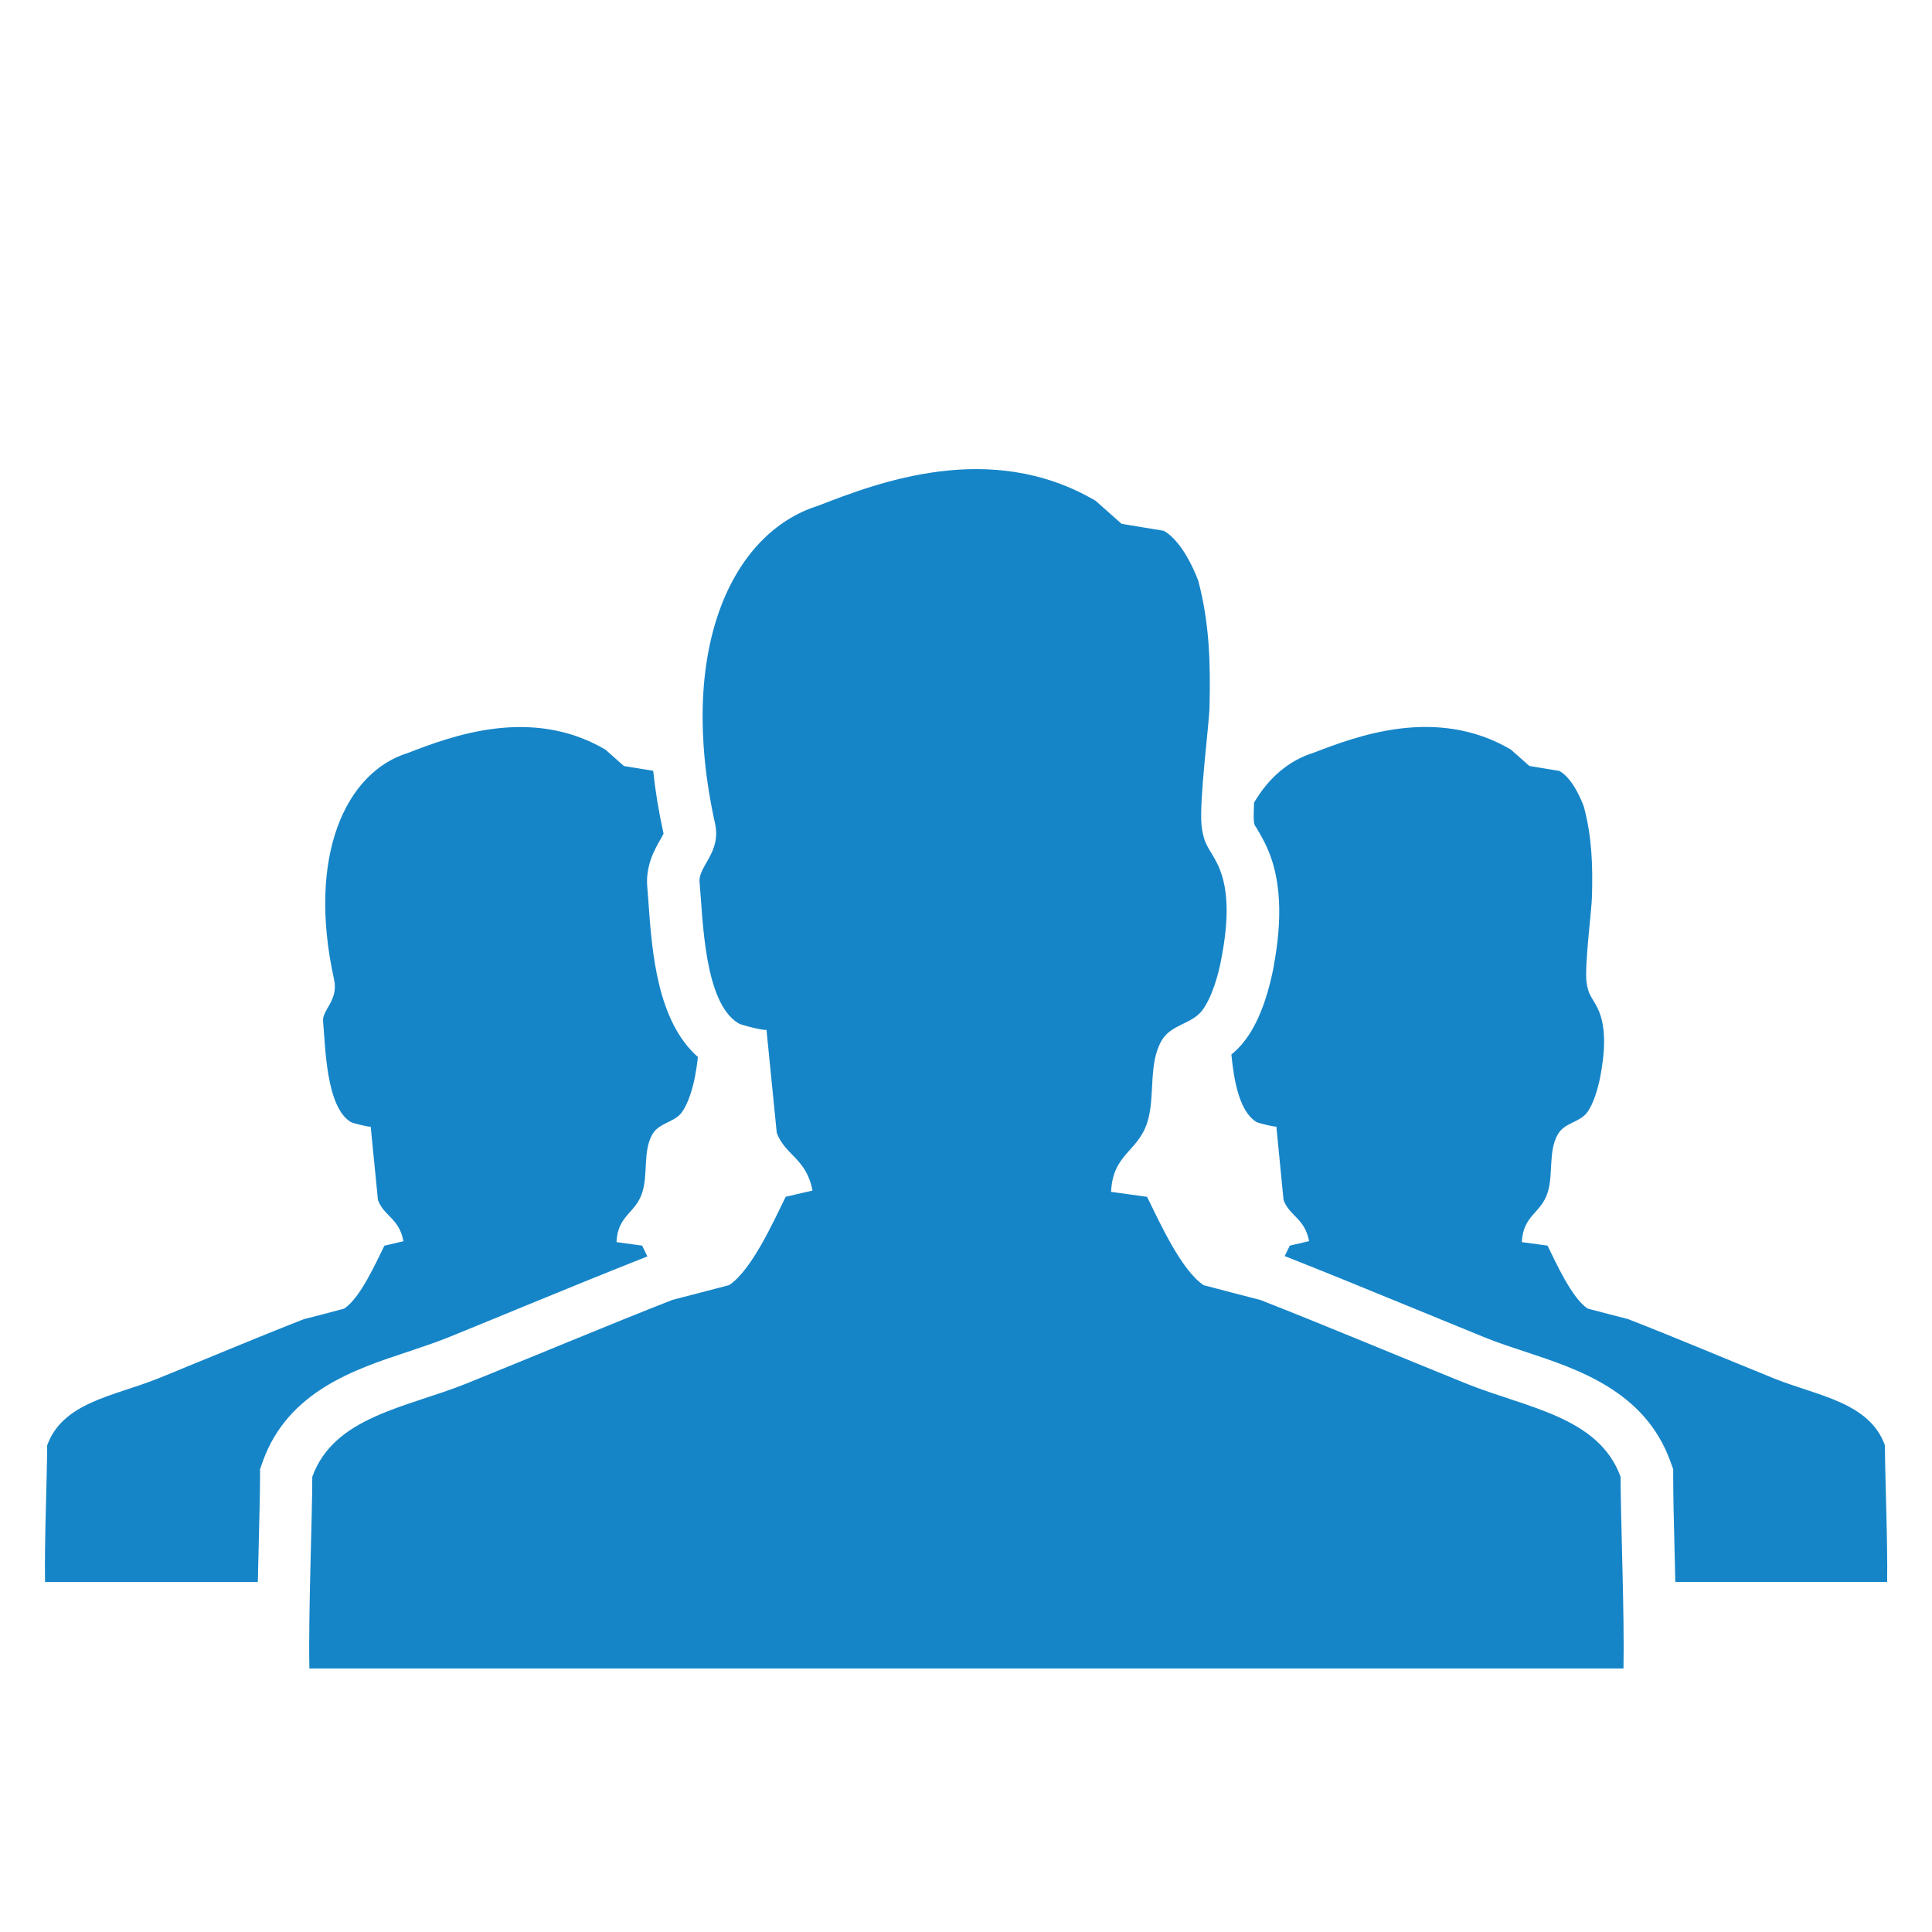
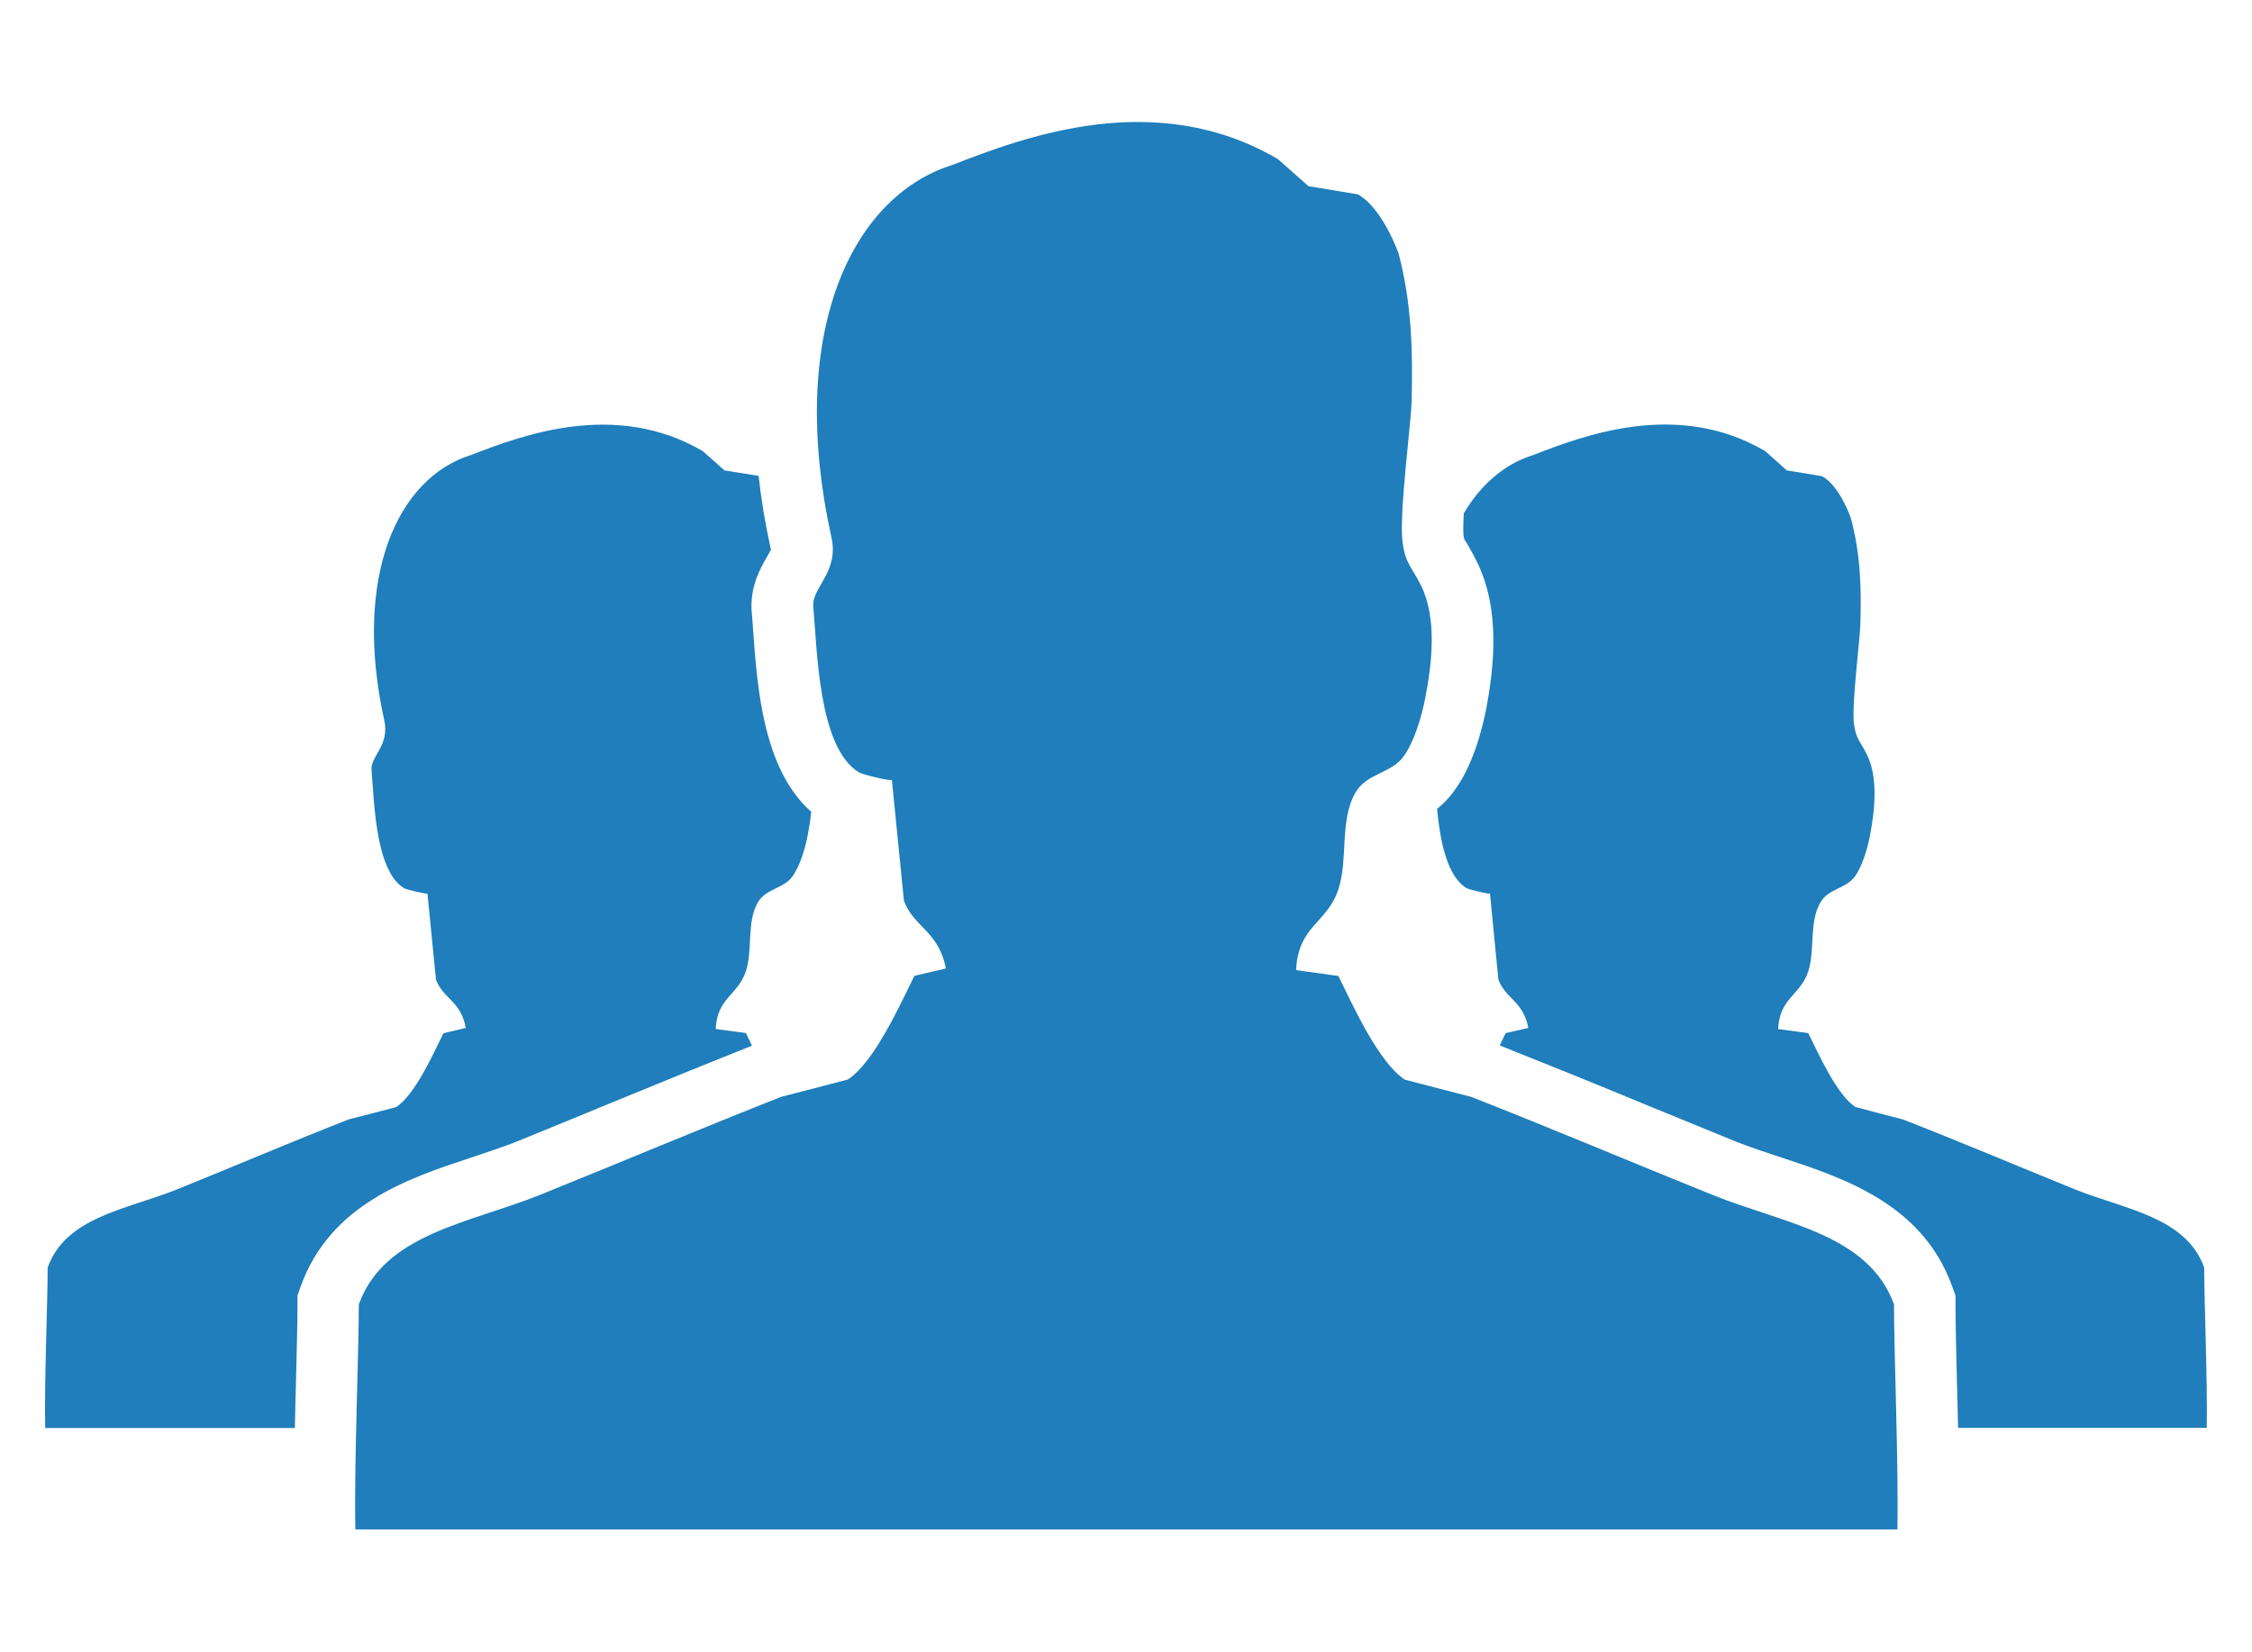
- <svg xmlns="http://www.w3.org/2000/svg" version="1.1" id="图层_1" x="0px" y="0px" width="22px" height="22px" viewBox="0 0 22 22" style="enable-background:new 0 0 22 22;" xml:space="preserve">
-   <g id="Shape_279_1_">
-     <g>
-       <path style="fill-rule:evenodd;clip-rule:evenodd;fill:#1685C8;" d="M21.464,16.458c-0.178-0.491-0.764-0.562-1.254-0.758    c-0.537-0.217-1.133-0.47-1.67-0.679c-0.154-0.039-0.305-0.079-0.461-0.12c-0.18-0.119-0.359-0.519-0.457-0.717    c-0.098-0.014-0.195-0.027-0.293-0.04c0.016-0.307,0.215-0.324,0.293-0.56c0.068-0.206,0.006-0.475,0.117-0.666    c0.074-0.134,0.246-0.135,0.332-0.248c0.078-0.104,0.127-0.284,0.152-0.411c0.043-0.232,0.082-0.549-0.031-0.779    c-0.066-0.132-0.107-0.146-0.127-0.305c-0.021-0.194,0.061-0.828,0.063-0.965c0.01-0.356,0-0.677-0.092-1.023    c0,0-0.107-0.313-0.279-0.408l-0.342-0.057l-0.211-0.187c-0.852-0.5-1.764-0.149-2.252,0.039    c-0.271,0.084-0.504,0.279-0.672,0.566c-0.004,0.095-0.006,0.173-0.002,0.213c0.002,0.021,0.006,0.032,0.008,0.039    c0.004,0.01,0.012,0.021,0.02,0.032c0.023,0.04,0.057,0.096,0.096,0.173c0.24,0.477,0.168,1.05,0.096,1.44    c-0.039,0.192-0.127,0.554-0.318,0.806c-0.049,0.067-0.105,0.121-0.158,0.165c0.029,0.304,0.094,0.652,0.285,0.768    c0.025,0.015,0.227,0.063,0.227,0.051c0.027,0.278,0.055,0.559,0.082,0.838c0.07,0.186,0.24,0.205,0.291,0.468l-0.219,0.051    c-0.018,0.034-0.037,0.075-0.059,0.119c0.447,0.177,0.922,0.37,1.383,0.56c0.313,0.128,0.621,0.255,0.916,0.375    c0.137,0.054,0.281,0.102,0.436,0.153c0.609,0.201,1.367,0.451,1.656,1.248l0.033,0.091v0.096c0,0.177,0.006,0.462,0.014,0.764    c0.002,0.138,0.008,0.281,0.01,0.424h2.412C21.497,17.577,21.464,16.791,21.464,16.458z M5.083,15.238    c0.296-0.12,0.604-0.247,0.915-0.375c0.458-0.188,0.93-0.381,1.374-0.556c-0.022-0.046-0.043-0.088-0.06-0.123    c-0.098-0.014-0.195-0.027-0.292-0.04c0.015-0.307,0.214-0.324,0.292-0.56c0.069-0.206,0.007-0.475,0.116-0.666    c0.076-0.134,0.248-0.135,0.333-0.248c0.078-0.104,0.129-0.284,0.153-0.411c0.013-0.068,0.025-0.144,0.033-0.223    c-0.465-0.409-0.523-1.205-0.562-1.748c-0.005-0.068-0.009-0.13-0.014-0.181C7.348,9.86,7.455,9.673,7.519,9.561    C7.532,9.538,7.548,9.51,7.556,9.493C7.501,9.244,7.462,9.006,7.438,8.777L7.105,8.723L6.894,8.536    c-0.851-0.5-1.764-0.149-2.252,0.039c-0.704,0.219-1.149,1.17-0.838,2.578c0.053,0.239-0.138,0.346-0.125,0.478    c0.027,0.287,0.033,0.975,0.316,1.146c0.026,0.015,0.228,0.063,0.226,0.051c0.028,0.278,0.055,0.559,0.083,0.838    c0.07,0.186,0.241,0.205,0.29,0.468l-0.217,0.051c-0.098,0.198-0.276,0.598-0.459,0.717c-0.153,0.041-0.306,0.081-0.459,0.12    c-0.536,0.209-1.133,0.462-1.67,0.679c-0.49,0.196-1.076,0.267-1.252,0.758c0,0.333-0.033,1.119-0.024,1.556h2.423    c0.003-0.143,0.006-0.286,0.01-0.424c0.007-0.302,0.015-0.587,0.015-0.764V16.73l0.032-0.091c0.288-0.797,1.047-1.047,1.657-1.248    C4.801,15.339,4.948,15.292,5.083,15.238z M16.696,15.755c-0.756-0.305-1.59-0.657-2.344-0.952    c-0.215-0.056-0.43-0.111-0.645-0.168c-0.256-0.168-0.508-0.729-0.645-1.006c-0.137-0.02-0.273-0.038-0.41-0.057    c0.02-0.432,0.301-0.454,0.41-0.784c0.096-0.289,0.01-0.667,0.164-0.936c0.105-0.188,0.346-0.188,0.465-0.348    c0.109-0.146,0.182-0.399,0.215-0.578c0.063-0.325,0.117-0.769-0.045-1.092c-0.092-0.184-0.15-0.203-0.178-0.428    c-0.031-0.272,0.086-1.162,0.09-1.354c0.012-0.499,0-0.95-0.127-1.435c0,0-0.154-0.44-0.395-0.573l-0.479-0.079l-0.297-0.263    c-1.194-0.701-2.474-0.209-3.159,0.057C8.33,6.067,7.706,7.402,8.142,9.376c0.074,0.336-0.194,0.486-0.176,0.671    c0.039,0.402,0.046,1.369,0.445,1.607c0.037,0.022,0.318,0.09,0.317,0.071c0.039,0.392,0.078,0.783,0.117,1.175    c0.099,0.261,0.337,0.289,0.407,0.657l-0.305,0.071c-0.137,0.277-0.388,0.838-0.645,1.006c-0.215,0.057-0.43,0.112-0.645,0.168    c-0.752,0.295-1.589,0.647-2.344,0.952c-0.687,0.276-1.509,0.375-1.757,1.063c0,0.467-0.046,1.57-0.033,2.183h14.964    c0.012-0.612-0.033-1.716-0.033-2.183C18.204,16.13,17.382,16.032,16.696,15.755z" />
+ <svg xmlns="http://www.w3.org/2000/svg" version="1.1" x="0px" y="0px" width="30px" height="22px" viewBox="0 0 30 22" style="enable-background:new 0 0 30 22;" xml:space="preserve">
+   <g id="图层_2">
+ </g>
+   <g id="图层_1">
+     <g id="Shape_279_1_">
+       <g>
+         <path style="fill:#1F7EBB;" d="M29.363,16.886c-0.244-0.675-1.048-0.771-1.721-1.041c-0.737-0.299-1.556-0.645-2.293-0.932     c-0.212-0.054-0.42-0.109-0.633-0.166c-0.248-0.162-0.492-0.712-0.627-0.984c-0.136-0.019-0.269-0.036-0.402-0.054     c0.022-0.422,0.295-0.444,0.402-0.77c0.092-0.282,0.008-0.651,0.16-0.914c0.101-0.184,0.337-0.185,0.455-0.341     c0.107-0.142,0.176-0.39,0.209-0.563c0.059-0.318,0.112-0.754-0.043-1.069c-0.09-0.182-0.146-0.201-0.174-0.419     c-0.028-0.267,0.084-1.136,0.087-1.325c0.015-0.489,0-0.929-0.126-1.403c0,0-0.146-0.431-0.384-0.561l-0.469-0.077l-0.29-0.258     c-1.17-0.687-2.423-0.205-3.092,0.054c-0.371,0.115-0.691,0.384-0.923,0.777c-0.006,0.129-0.009,0.236-0.003,0.292     c0.003,0.028,0.009,0.043,0.012,0.054c0.006,0.014,0.017,0.028,0.028,0.043c0.031,0.056,0.078,0.132,0.131,0.239     c0.33,0.654,0.231,1.439,0.132,1.976c-0.054,0.263-0.174,0.761-0.438,1.106c-0.066,0.092-0.143,0.166-0.217,0.227     c0.04,0.418,0.13,0.896,0.392,1.054c0.035,0.021,0.313,0.087,0.313,0.071c0.036,0.382,0.075,0.767,0.112,1.149     c0.096,0.257,0.328,0.282,0.399,0.643l-0.302,0.069c-0.023,0.047-0.051,0.104-0.08,0.164c0.614,0.244,1.266,0.508,1.898,0.77     c0.431,0.176,0.853,0.35,1.258,0.515c0.188,0.073,0.386,0.14,0.599,0.209c0.835,0.276,1.876,0.619,2.272,1.714l0.046,0.126v0.131     c0,0.243,0.008,0.634,0.019,1.049c0.003,0.19,0.012,0.386,0.015,0.581h3.312C29.409,18.422,29.363,17.343,29.363,16.886z      M6.876,15.211c0.406-0.165,0.829-0.339,1.256-0.515c0.629-0.259,1.277-0.523,1.886-0.765c-0.031-0.063-0.059-0.12-0.082-0.169     c-0.136-0.019-0.268-0.036-0.402-0.054c0.021-0.422,0.295-0.444,0.402-0.77c0.094-0.282,0.008-0.651,0.158-0.914     c0.104-0.184,0.34-0.185,0.457-0.341c0.107-0.142,0.178-0.39,0.21-0.563c0.018-0.093,0.035-0.197,0.045-0.306     c-0.638-0.563-0.718-1.655-0.772-2.4c-0.007-0.093-0.012-0.178-0.019-0.248c-0.032-0.34,0.115-0.597,0.204-0.751     c0.018-0.03,0.039-0.069,0.051-0.092c-0.076-0.342-0.13-0.669-0.164-0.983L9.652,6.267L9.362,6.01     C8.193,5.324,6.94,5.805,6.271,6.063C5.304,6.364,4.693,7.67,5.12,9.602c0.072,0.33-0.189,0.476-0.171,0.657     c0.037,0.394,0.045,1.338,0.434,1.574c0.036,0.02,0.313,0.085,0.311,0.069c0.038,0.381,0.075,0.767,0.114,1.15     c0.096,0.255,0.331,0.281,0.397,0.642l-0.298,0.071c-0.134,0.271-0.378,0.82-0.63,0.984c-0.21,0.056-0.42,0.109-0.63,0.163     C3.91,15.2,3.091,15.549,2.354,15.847c-0.673,0.268-1.478,0.365-1.719,1.04c0,0.457-0.046,1.536-0.033,2.137h3.326     c0.004-0.197,0.008-0.394,0.014-0.583c0.01-0.414,0.021-0.806,0.021-1.048V17.26l0.044-0.126     c0.396-1.095,1.437-1.438,2.274-1.714C6.488,15.349,6.691,15.284,6.876,15.211z M22.817,15.92     c-1.038-0.418-2.183-0.902-3.218-1.307c-0.295-0.077-0.59-0.153-0.885-0.23c-0.352-0.231-0.697-1.001-0.885-1.381     c-0.189-0.027-0.375-0.053-0.563-0.078c0.027-0.593,0.413-0.623,0.563-1.076c0.132-0.397,0.014-0.916,0.226-1.286     c0.144-0.258,0.475-0.258,0.638-0.478c0.148-0.201,0.249-0.547,0.295-0.793c0.086-0.445,0.161-1.056-0.062-1.499     c-0.126-0.252-0.206-0.279-0.244-0.587c-0.043-0.374,0.118-1.596,0.123-1.86c0.017-0.685,0-1.304-0.174-1.969     c0,0-0.212-0.604-0.543-0.787L17.431,2.48l-0.407-0.36c-1.639-0.963-3.396-0.287-4.336,0.077     c-1.354,0.423-2.211,2.257-1.611,4.966c0.101,0.461-0.267,0.666-0.243,0.921c0.053,0.553,0.063,1.88,0.611,2.207     c0.051,0.029,0.436,0.123,0.436,0.097c0.054,0.538,0.107,1.075,0.161,1.613c0.134,0.358,0.461,0.397,0.558,0.901L12.181,13     c-0.188,0.38-0.533,1.15-0.886,1.381c-0.295,0.079-0.59,0.154-0.885,0.23c-1.033,0.406-2.182,0.89-3.218,1.308     c-0.943,0.378-2.071,0.515-2.412,1.458c0,0.643-0.064,2.156-0.046,2.998h20.542c0.017-0.839-0.045-2.355-0.045-2.998     C24.889,16.435,23.76,16.301,22.817,15.92z" />
+       </g>
    </g>
  </g>
</svg>
